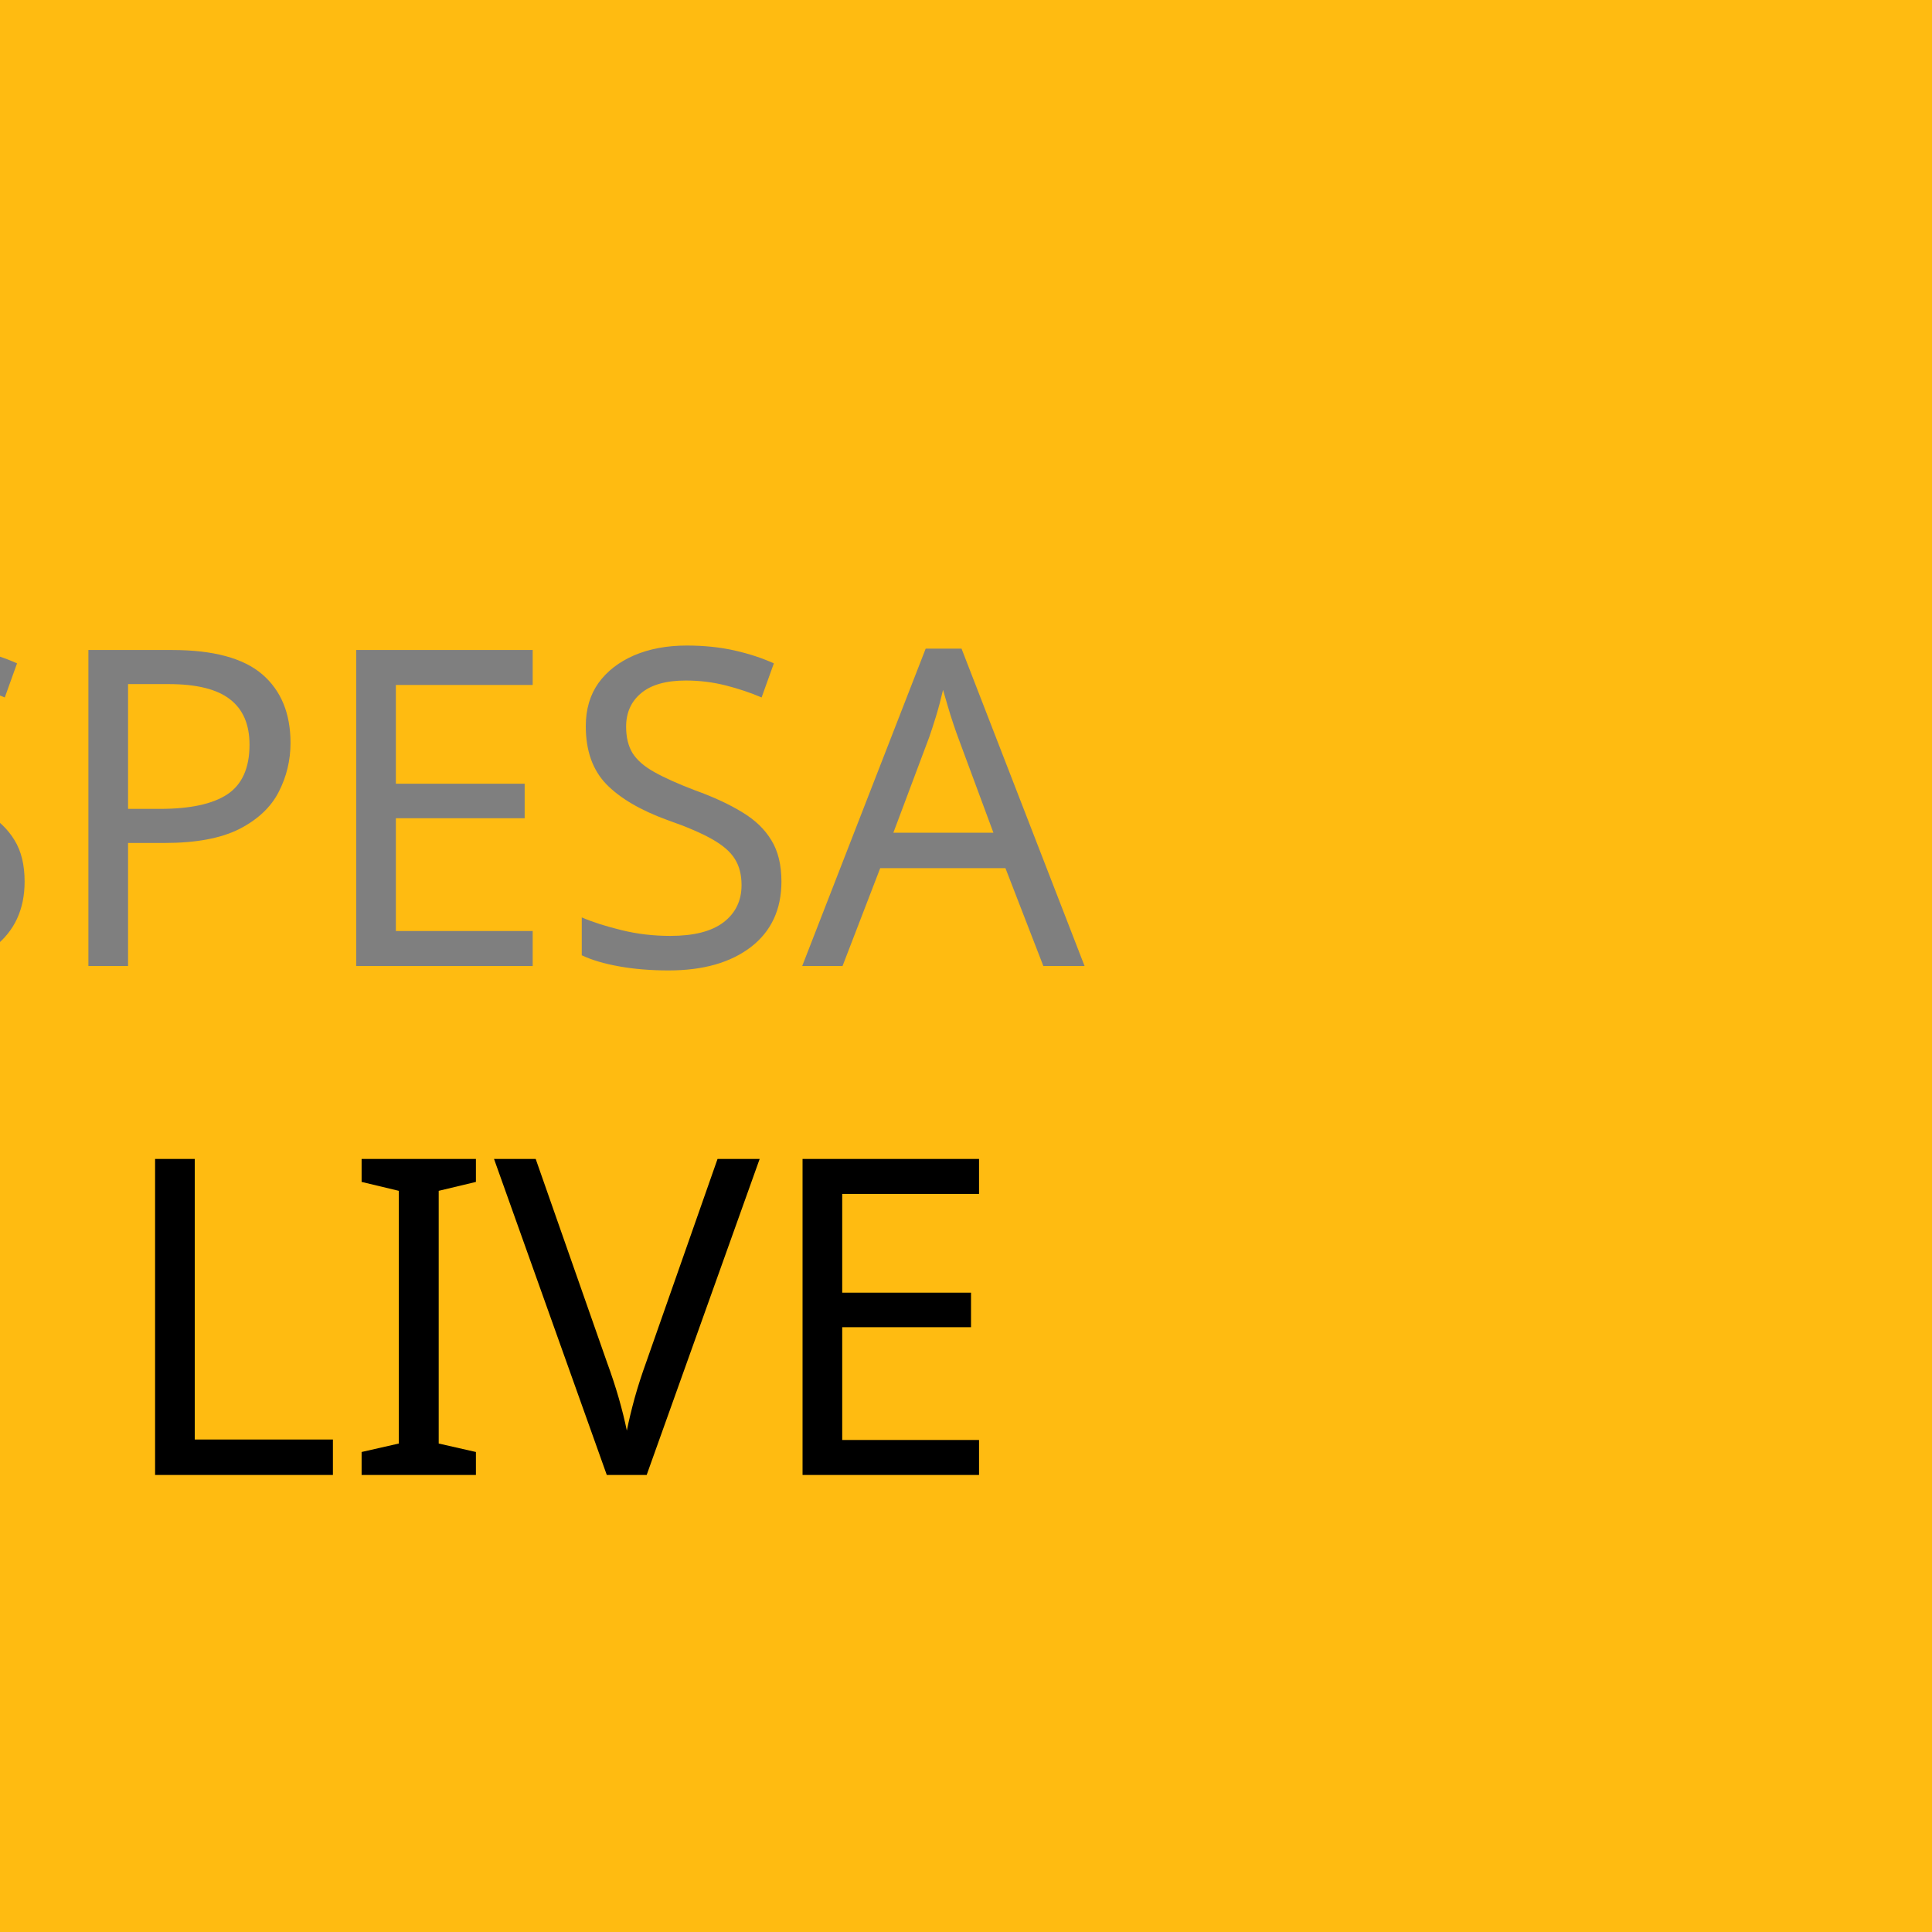
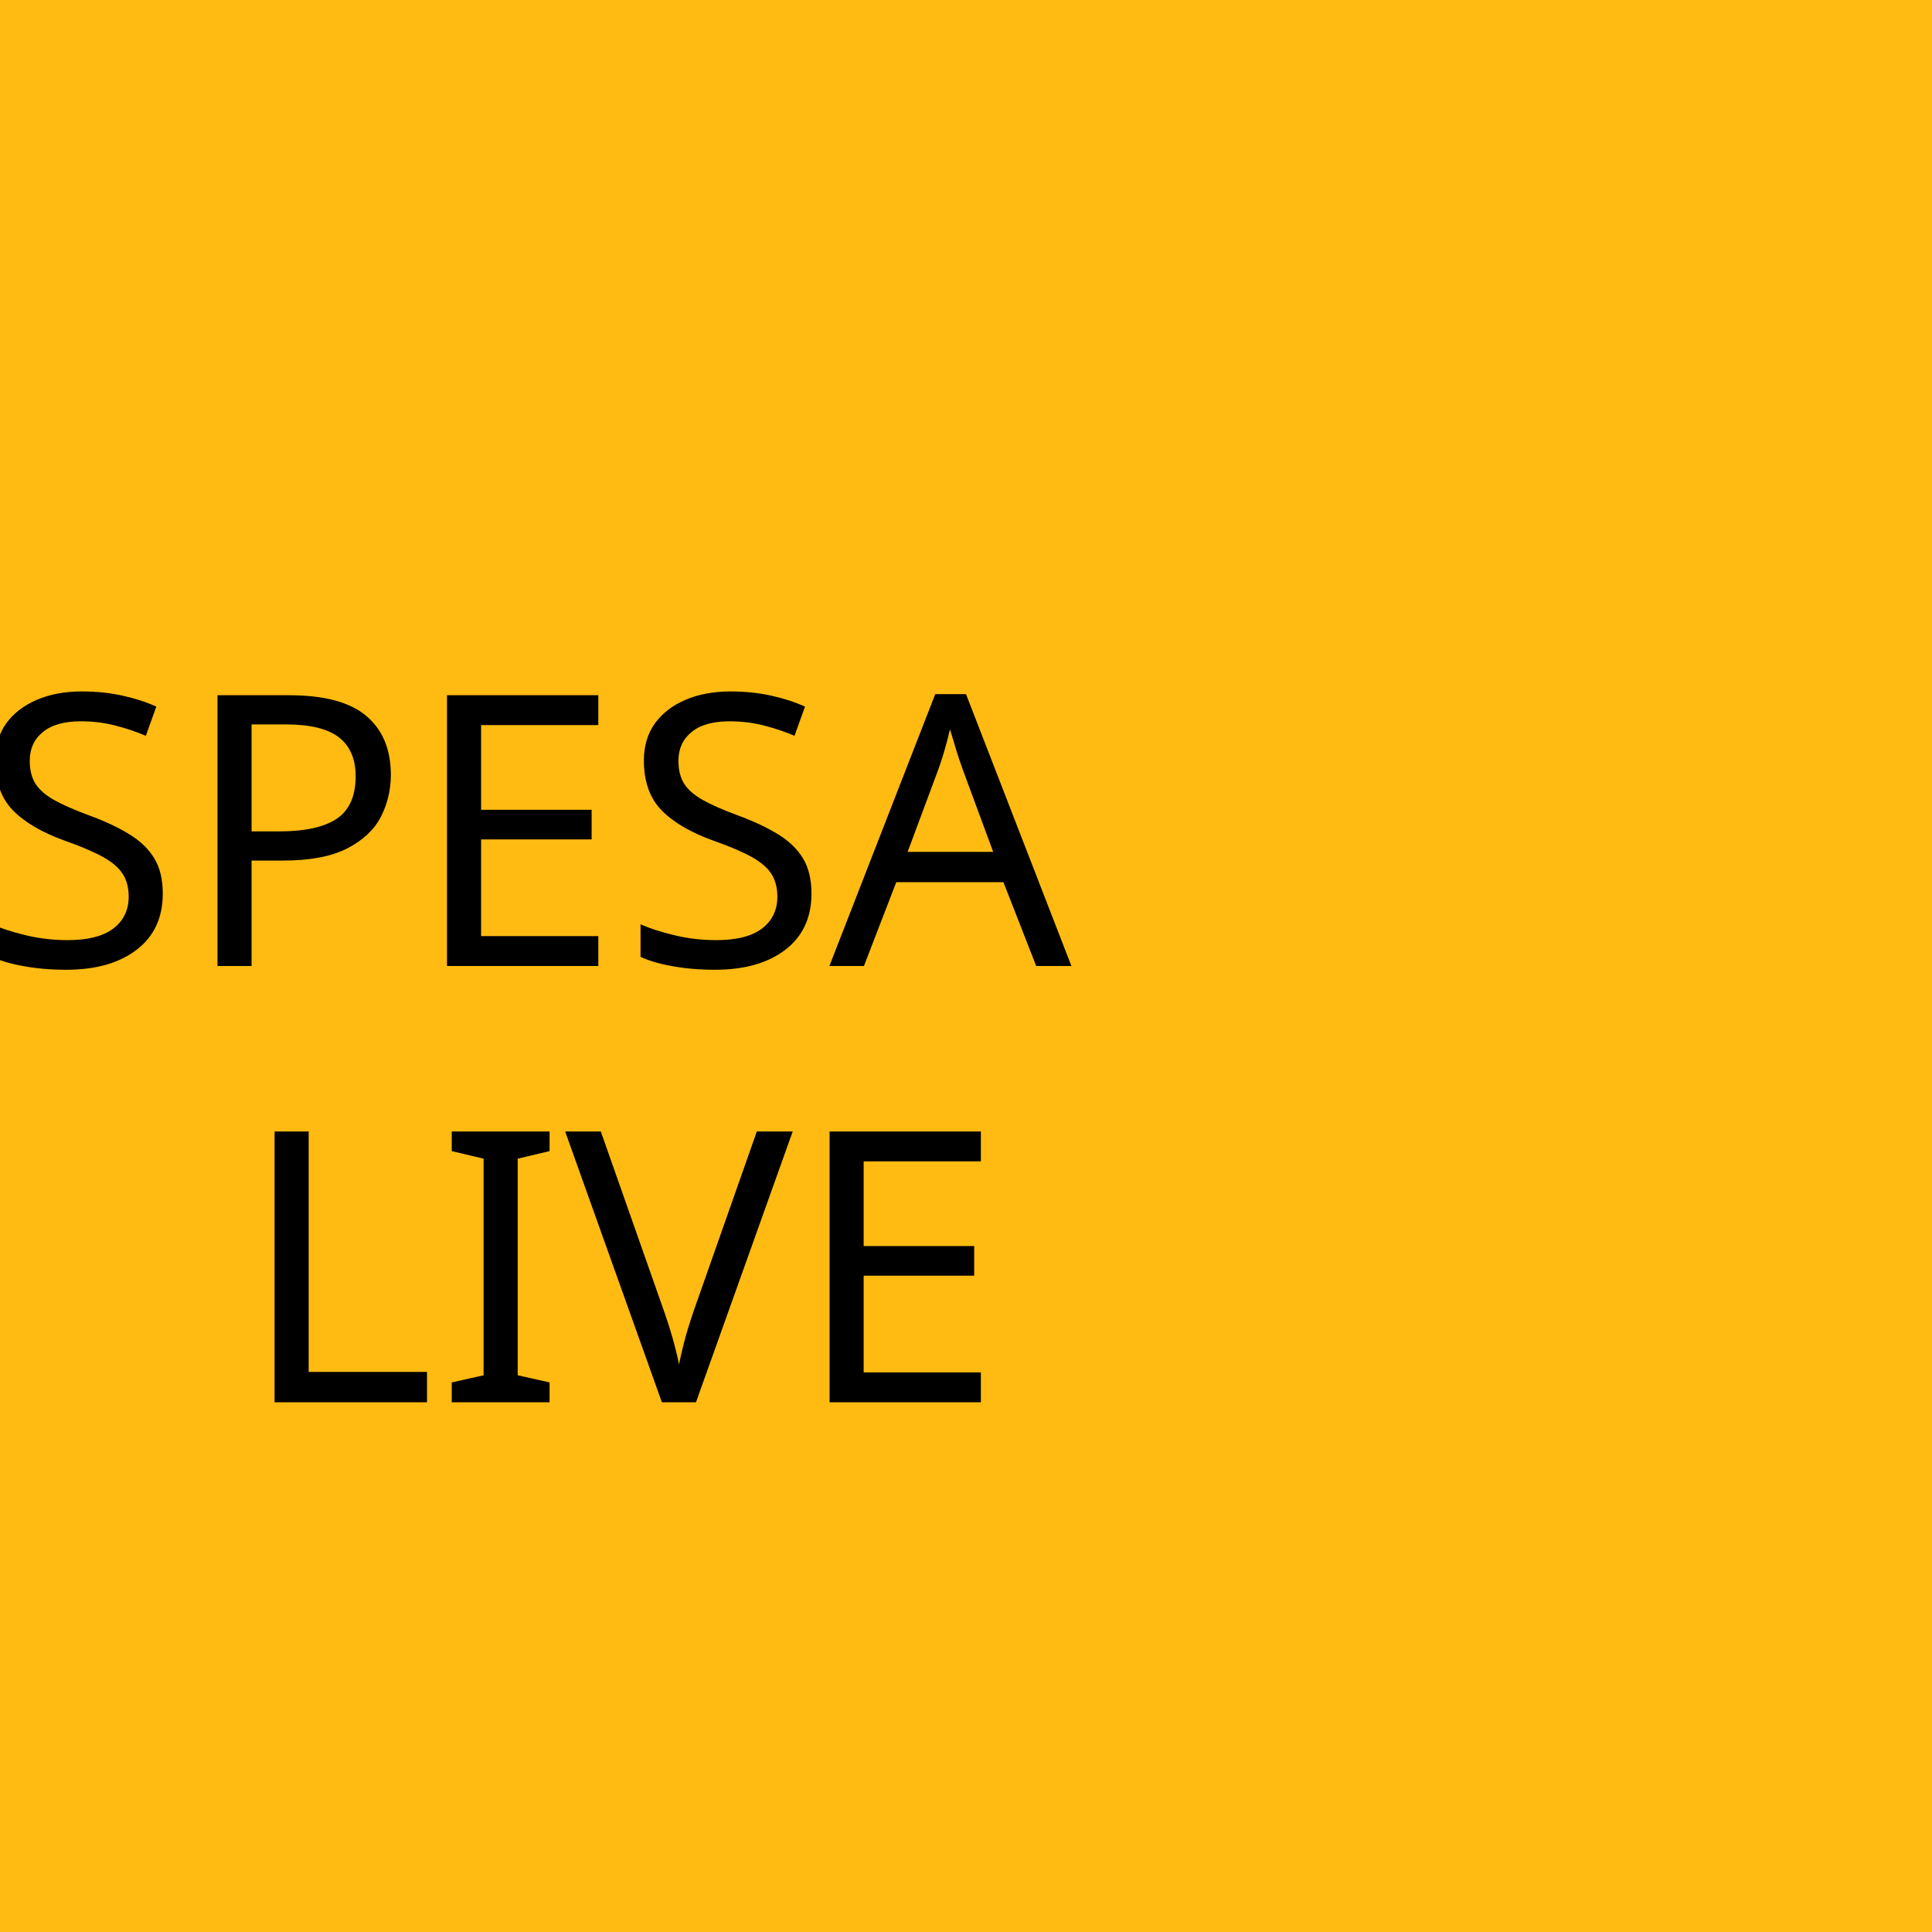
<svg xmlns="http://www.w3.org/2000/svg" width="512" height="512" viewBox="0 0 135.467 135.467" version="1.1" id="svg1">
  <defs id="defs1" />
  <g id="layer1">
    <g id="g5" transform="translate(-27.98113,-13.03332)">
      <rect style="fill:#ffbb11;fill-opacity:1;stroke:none;stroke-width:0.25" id="rect1" width="135.467" height="135.467" x="27.981" y="13.033" />
-       <text xml:space="preserve" style="font-size:31.032px;line-height:1.15;font-family:Eveleth;-inkscape-font-specification:Eveleth;text-align:center;writing-mode:lr-tb;direction:ltr;text-anchor:middle;fill:#7f7f7f;fill-opacity:1;stroke:none;stroke-width:0.25" x="95.404" y="80.767" id="text1">
-         <tspan id="tspan1" style="fill:#7f7f7f;fill-opacity:1;stroke-width:0.25" x="95.404" y="80.767">SPESA</tspan>
-         <tspan style="fill:#000000;fill-opacity:1;stroke-width:0.25" x="95.404" y="116.453" id="tspan2">LIVE</tspan>
+       <text xml:space="preserve" style="font-size:26.599px;line-height:1.15;font-family:Eveleth;-inkscape-font-specification:Eveleth;text-align:center;writing-mode:lr-tb;direction:ltr;text-anchor:middle;fill:#7f7f7f;fill-opacity:1;stroke:none;stroke-width:0.25" x="95.714" y="80.767" id="text1">
+         <tspan id="tspan1" style="fill:#000000;fill-opacity:1;stroke-width:0.25" x="95.714" y="80.767">SPESA</tspan>
+         <tspan style="fill:#000000;fill-opacity:1;stroke-width:0.25" x="95.714" y="111.355" id="tspan2">LIVE</tspan>
      </text>
    </g>
-     <g id="g4" transform="matrix(0.375,0,0,0.375,134.9737,-63.78121)" style="stroke-width:2.667">
-       <rect style="fill:#ffbb11;fill-opacity:1;stroke:none;stroke-width:0.667" id="rect2" width="135.467" height="135.467" x="27.981" y="170.083" />
-       <text xml:space="preserve" style="font-size:31.032px;line-height:1.15;font-family:Eveleth;-inkscape-font-specification:Eveleth;text-align:center;writing-mode:lr-tb;direction:ltr;text-anchor:middle;fill:#7f7f7f;fill-opacity:1;stroke:none;stroke-width:0.667" x="95.404" y="237.817" id="text4">
-         <tspan id="tspan3" style="fill:#7f7f7f;fill-opacity:1;stroke-width:0.667" x="95.404" y="237.817">SPESA</tspan>
-         <tspan style="fill:#000000;fill-opacity:1;stroke-width:0.667" x="95.404" y="273.503" id="tspan4">LIVE</tspan>
+     <g id="g5-8" transform="matrix(0.375,0,0,0.375,134.9737,-4.887497)" style="stroke-width:2.667">
+       <rect style="fill:#ffbb11;fill-opacity:1;stroke:none;stroke-width:0.667" id="rect1-2" width="135.467" height="135.467" x="27.981" y="13.033" />
+       <text xml:space="preserve" style="font-size:26.599px;line-height:1.15;font-family:Eveleth;-inkscape-font-specification:Eveleth;text-align:center;writing-mode:lr-tb;direction:ltr;text-anchor:middle;fill:#7f7f7f;fill-opacity:1;stroke:none;stroke-width:0.667" x="95.714" y="80.767" id="text1-4">
+         <tspan id="tspan1-5" style="fill:#000000;fill-opacity:1;stroke-width:0.667" x="95.714" y="80.767">SPESA</tspan>
+         <tspan style="fill:#000000;fill-opacity:1;stroke-width:0.667" x="95.714" y="111.355" id="tspan2-5">LIVE</tspan>
      </text>
    </g>
  </g>
</svg>
